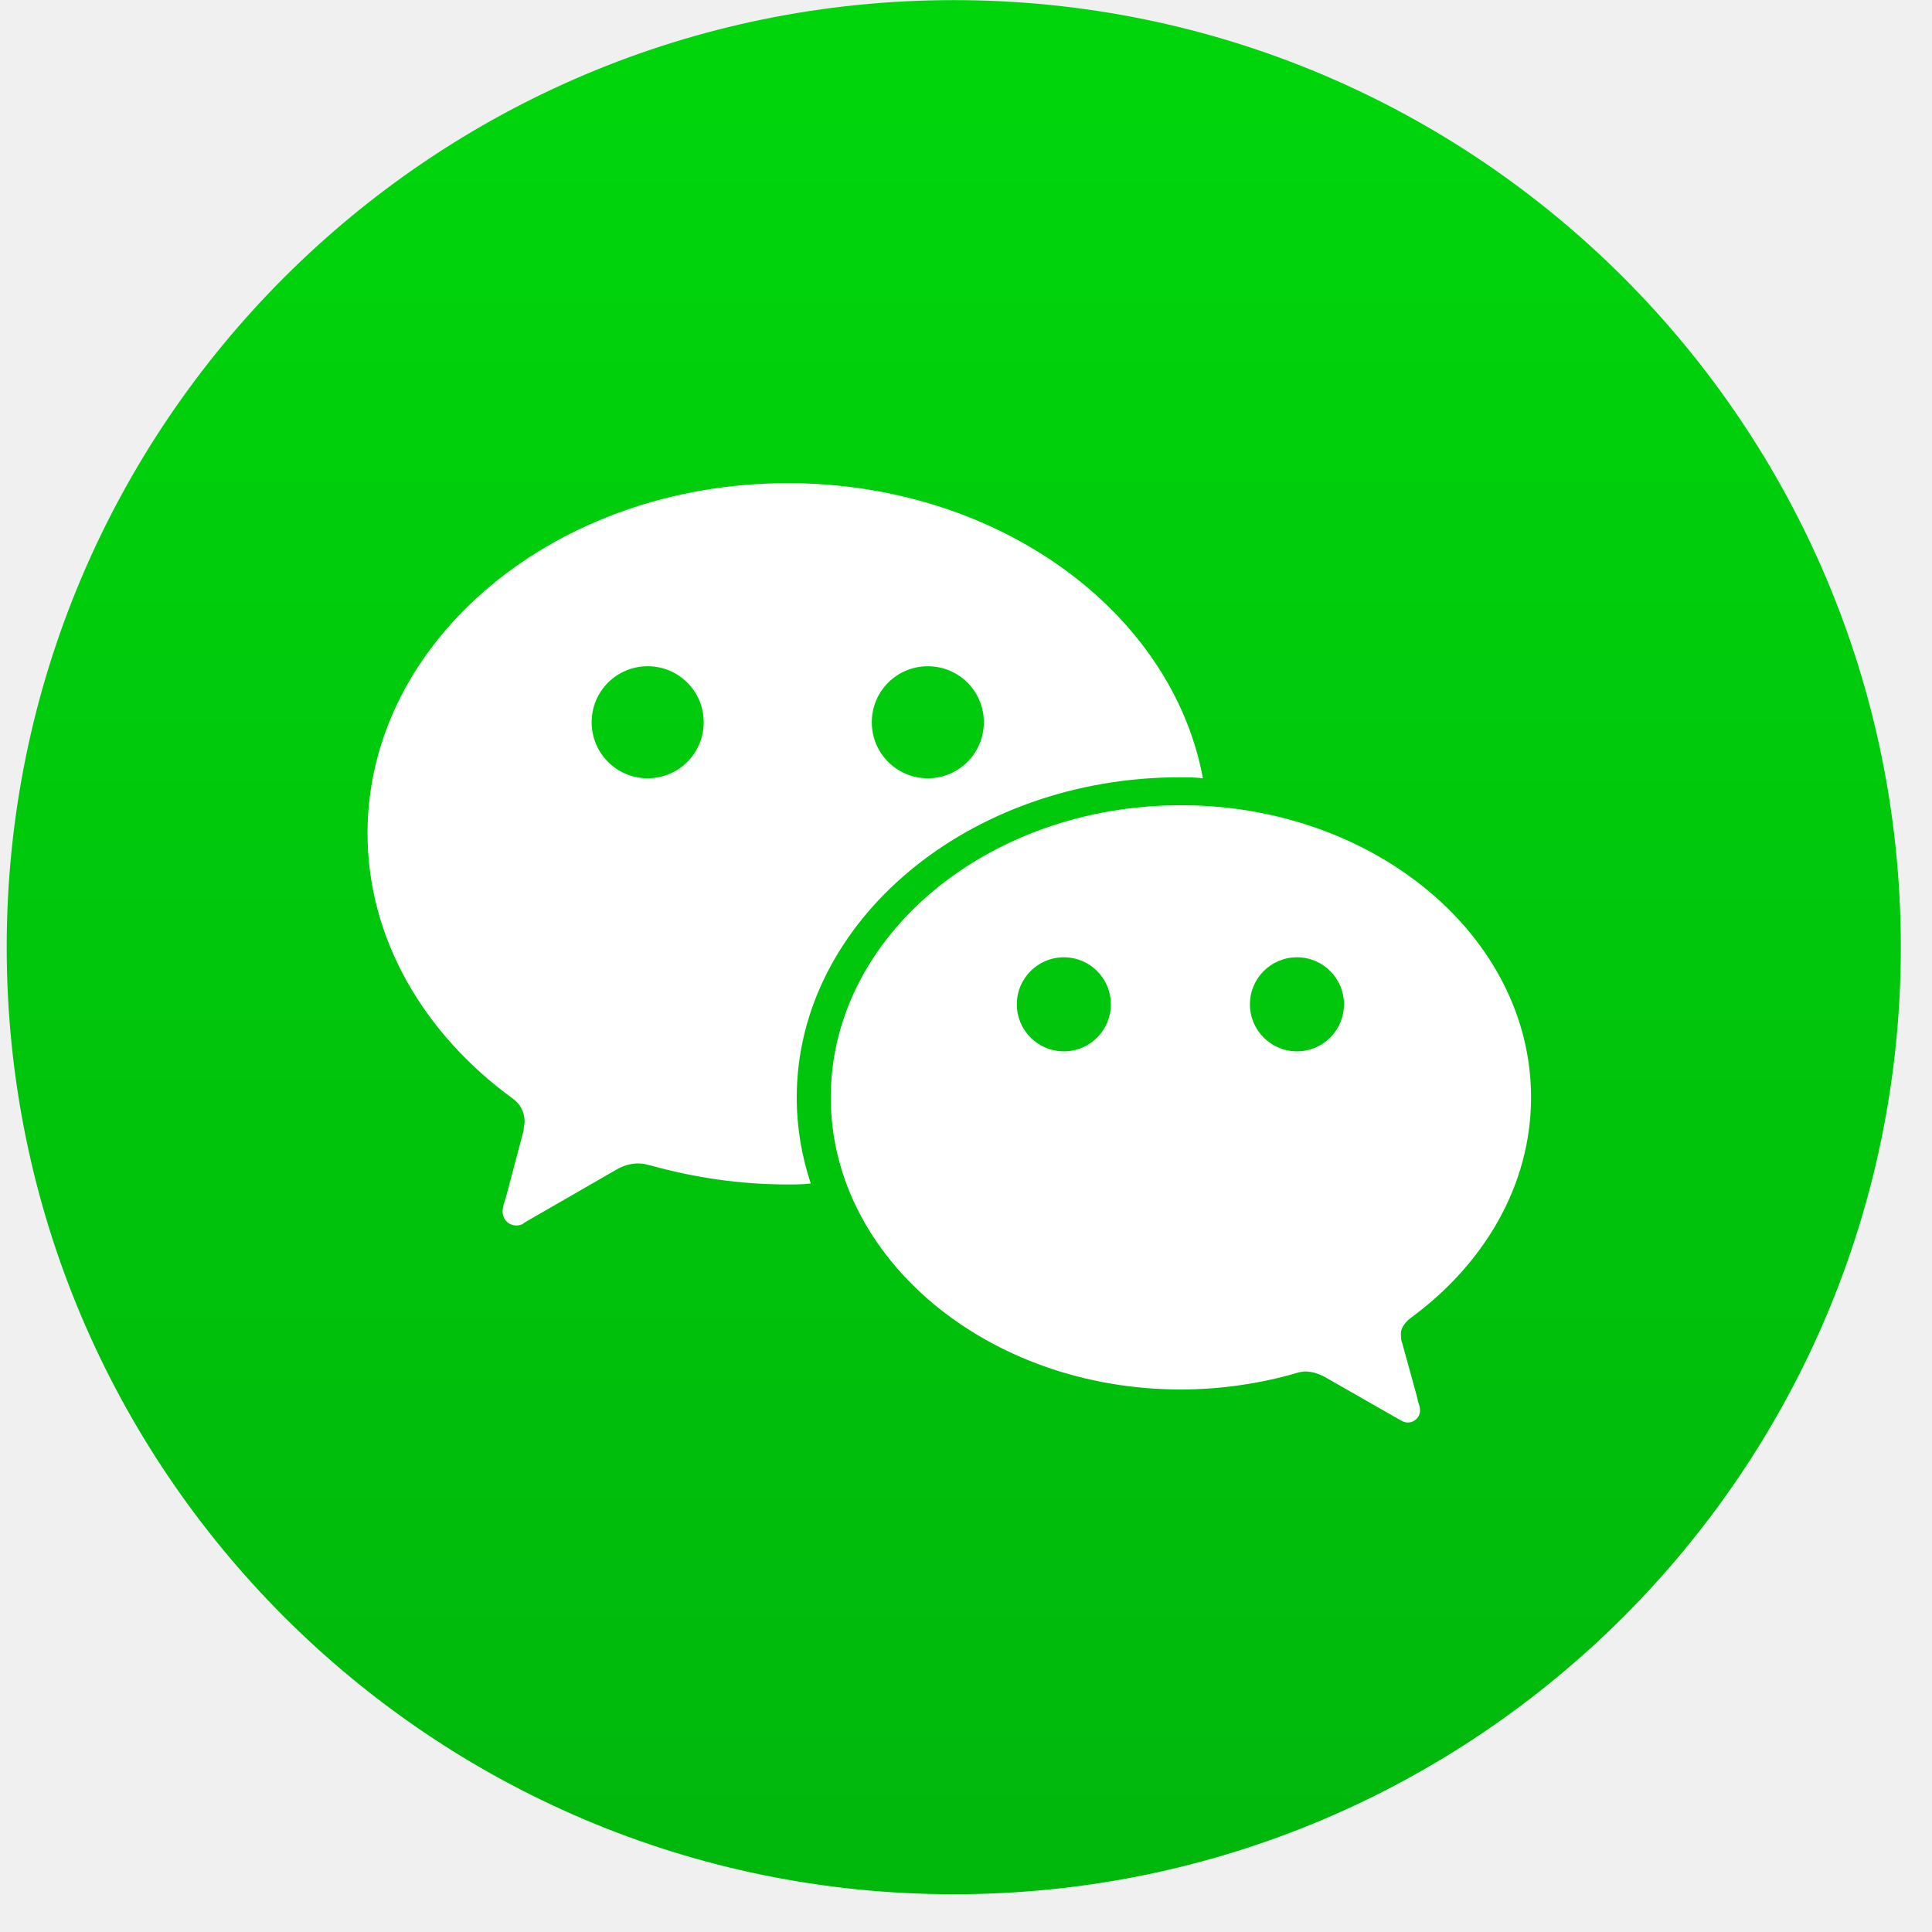
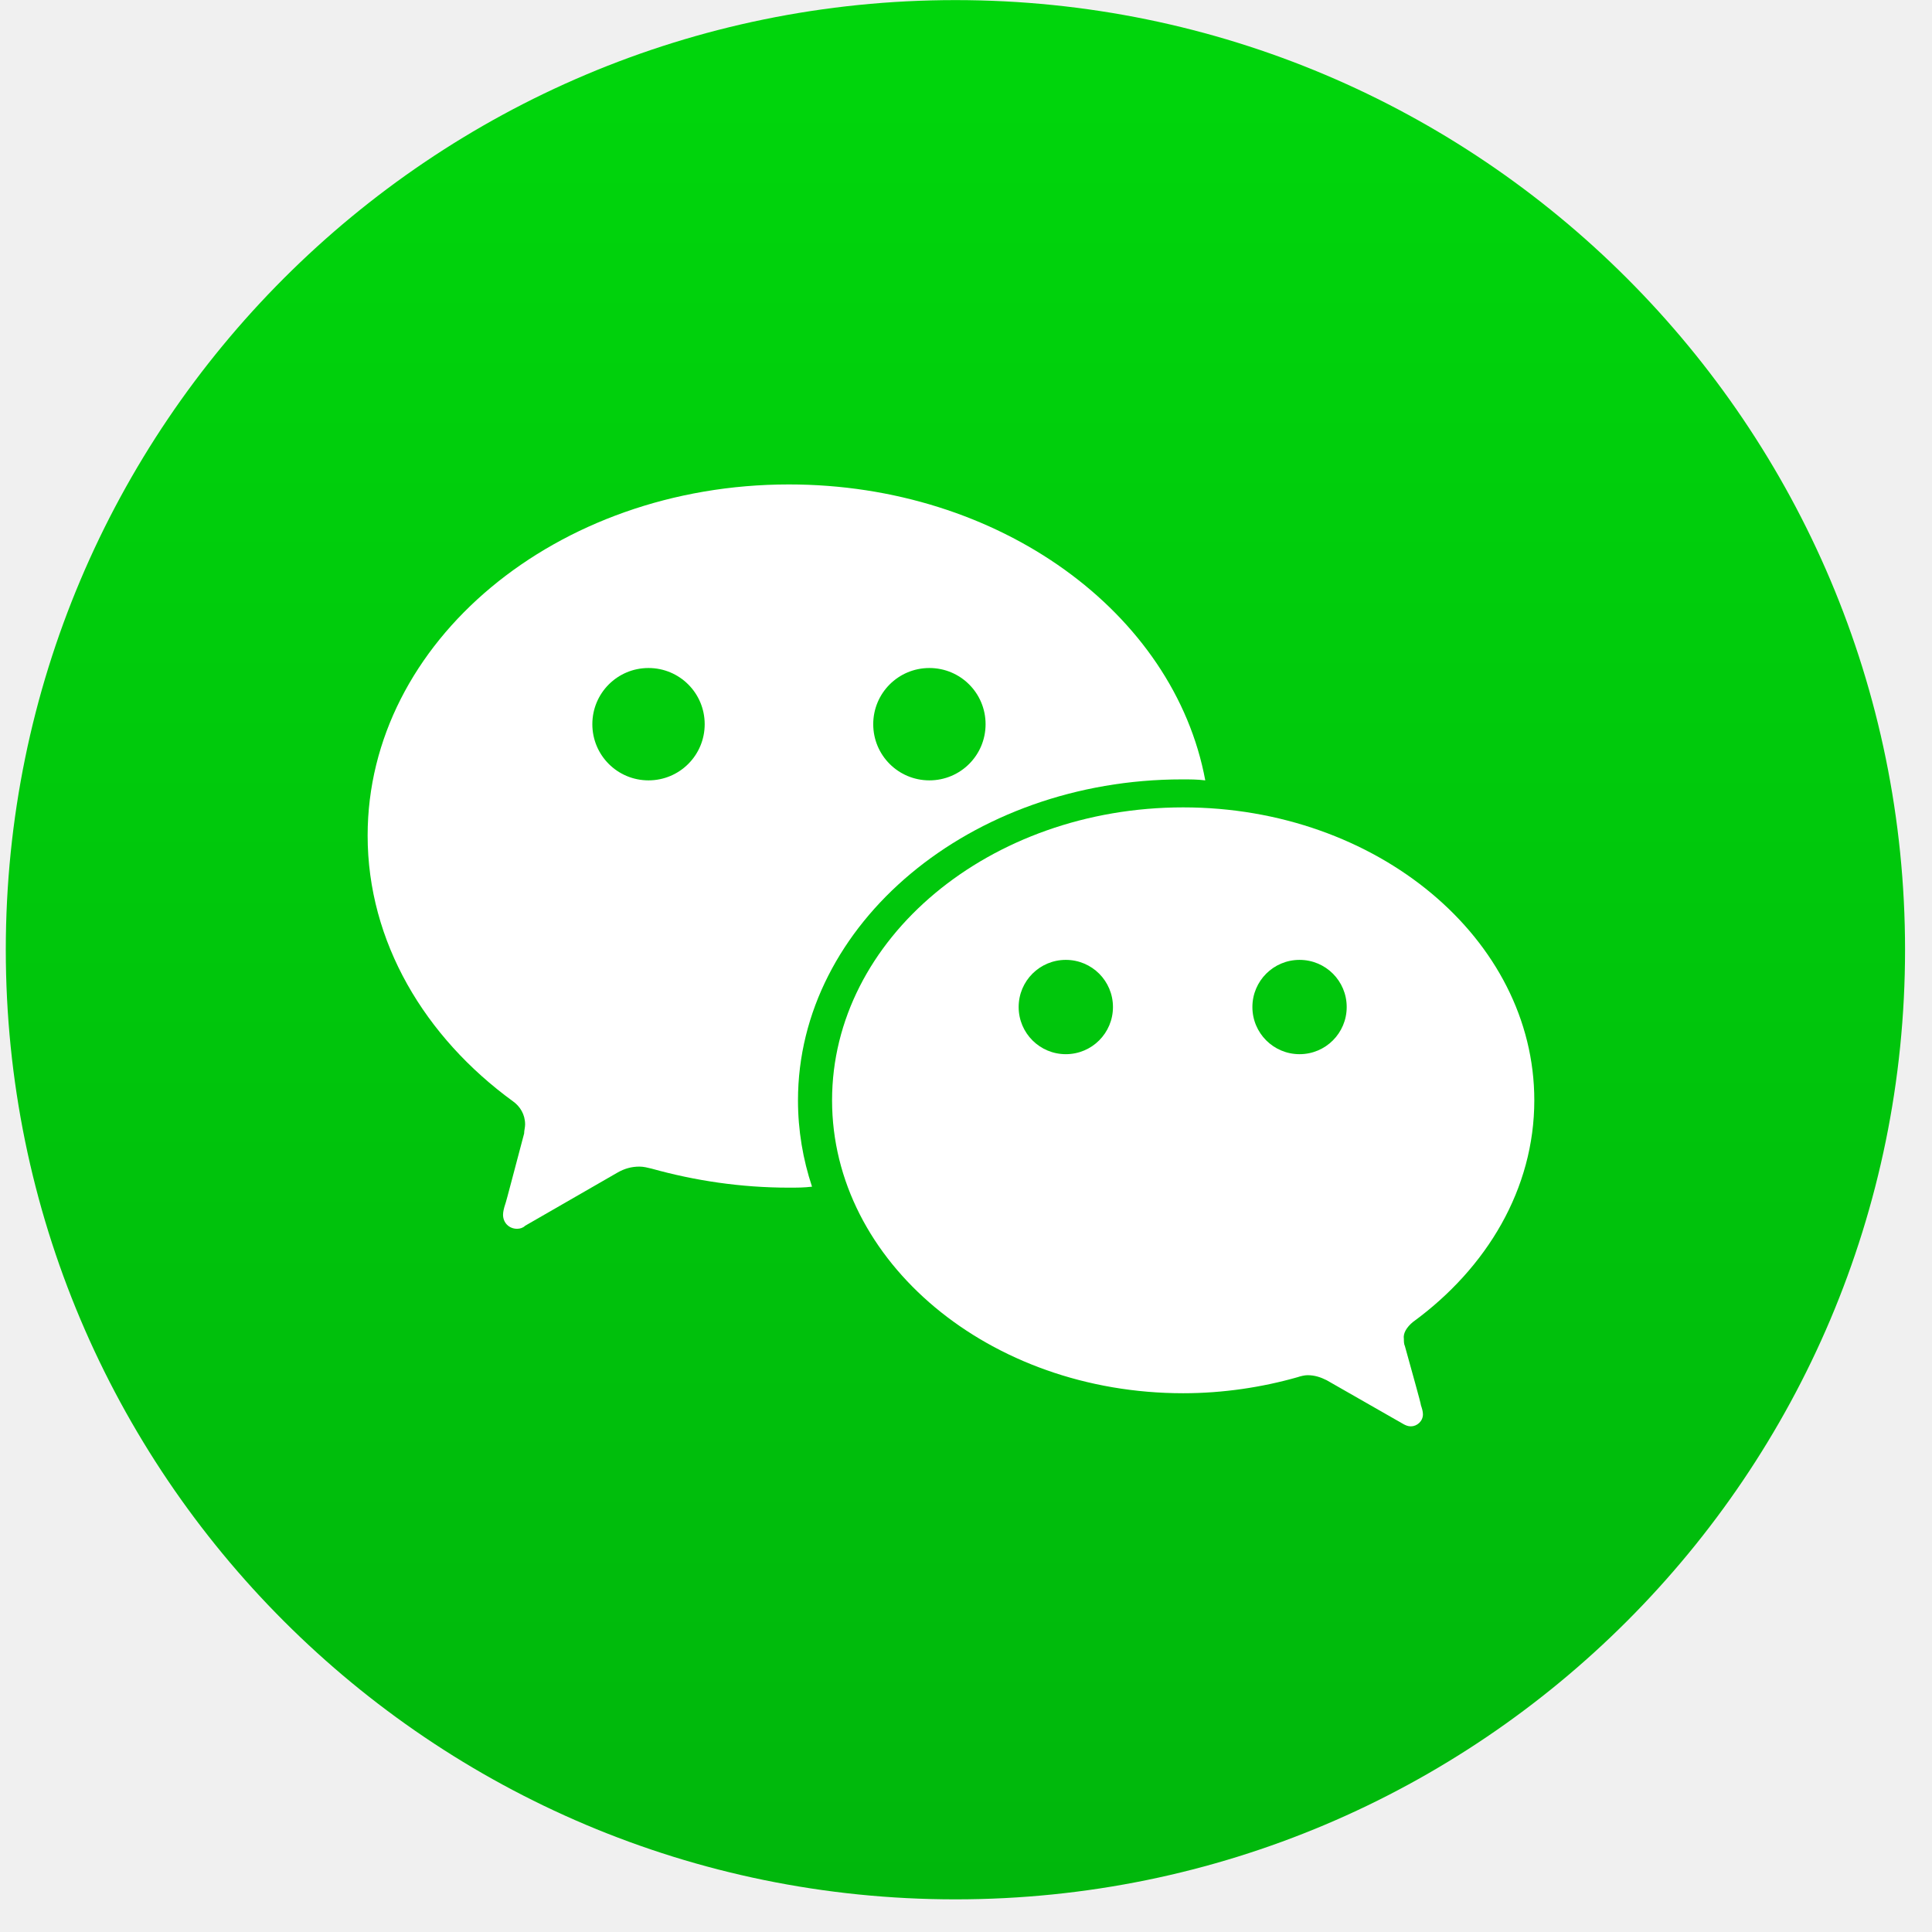
- <svg xmlns="http://www.w3.org/2000/svg" width="51" height="51" viewBox="0 0 51 51" fill="none">
-   <circle cx="25.177" cy="25.003" r="25" fill="url(#paint0_linear)" />
-   <path d="M34.237 27.753C33.55 27.753 32.995 27.198 32.995 26.511C32.995 25.825 33.55 25.27 34.237 25.27C34.923 25.27 35.478 25.825 35.478 26.511C35.478 27.198 34.923 27.753 34.237 27.753ZM28.083 27.753C27.396 27.753 26.842 27.198 26.842 26.511C26.842 25.825 27.396 25.27 28.083 25.27C28.77 25.27 29.324 25.825 29.324 26.511C29.324 27.198 28.77 27.753 28.083 27.753ZM37.221 34.804C39.175 33.378 40.416 31.291 40.416 28.968C40.416 24.715 36.27 21.256 31.173 21.256C26.076 21.256 21.93 24.715 21.93 28.968C21.93 33.219 26.076 36.679 31.173 36.679C32.229 36.679 33.259 36.521 34.184 36.257C34.263 36.23 34.369 36.204 34.448 36.204C34.633 36.204 34.791 36.257 34.95 36.336L36.983 37.498C37.036 37.524 37.089 37.551 37.168 37.551C37.327 37.551 37.485 37.419 37.485 37.234C37.485 37.154 37.459 37.075 37.432 36.996C37.432 36.943 37.168 36.019 37.01 35.438C36.983 35.385 36.983 35.306 36.983 35.253C36.957 35.094 37.062 34.936 37.221 34.804Z" fill="white" />
-   <path d="M24.492 20.545C23.673 20.545 23.013 19.884 23.013 19.066C23.013 18.247 23.673 17.587 24.492 17.587C25.31 17.587 25.971 18.247 25.971 19.066C25.971 19.884 25.31 20.545 24.492 20.545ZM17.097 20.545C16.278 20.545 15.618 19.884 15.618 19.066C15.618 18.247 16.278 17.587 17.097 17.587C17.916 17.587 18.576 18.247 18.576 19.066C18.576 19.884 17.916 20.545 17.097 20.545ZM20.794 12.754C14.667 12.754 9.702 16.9 9.702 21.997C9.702 24.797 11.207 27.306 13.531 28.996C13.716 29.128 13.848 29.339 13.848 29.603C13.848 29.683 13.822 29.762 13.822 29.841C13.637 30.528 13.347 31.663 13.32 31.716C13.294 31.795 13.268 31.901 13.268 31.98C13.268 32.191 13.426 32.35 13.637 32.35C13.716 32.35 13.796 32.324 13.848 32.271L16.278 30.871C16.463 30.765 16.648 30.712 16.859 30.712C16.965 30.712 17.07 30.739 17.176 30.765C18.312 31.082 19.526 31.267 20.794 31.267C21.006 31.267 21.19 31.267 21.402 31.241C21.164 30.528 21.032 29.762 21.032 28.969C21.032 24.321 25.574 20.518 31.147 20.518C31.358 20.518 31.543 20.518 31.754 20.545C30.936 16.134 26.34 12.754 20.794 12.754Z" fill="white" />
+ <svg xmlns="http://www.w3.org/2000/svg" width="59" height="59" viewBox="0 0 59 59" fill="none">
+   <circle cx="29.177" cy="29.003" r="29" fill="url(#paint0_linear)" />
+   <path d="M39.686 32.193C38.89 32.193 38.246 31.549 38.246 30.753C38.246 29.956 38.89 29.313 39.686 29.313C40.483 29.313 41.126 29.956 41.126 30.753C41.126 31.549 40.483 32.193 39.686 32.193ZM32.548 32.193C31.752 32.193 31.108 31.549 31.108 30.753C31.108 29.956 31.752 29.313 32.548 29.313C33.345 29.313 33.988 29.956 33.988 30.753C33.988 31.549 33.345 32.193 32.548 32.193ZM43.148 40.372C45.415 38.718 46.855 36.298 46.855 33.602C46.855 28.669 42.045 24.656 36.133 24.656C30.22 24.656 25.41 28.669 25.41 33.602C25.41 38.534 30.22 42.547 36.133 42.547C37.358 42.547 38.553 42.363 39.625 42.057C39.717 42.026 39.839 41.996 39.931 41.996C40.146 41.996 40.33 42.057 40.513 42.149L42.872 43.497C42.934 43.528 42.995 43.558 43.087 43.558C43.27 43.558 43.454 43.405 43.454 43.191C43.454 43.099 43.424 43.007 43.393 42.915C43.393 42.854 43.087 41.781 42.903 41.107C42.872 41.046 42.872 40.954 42.872 40.893C42.842 40.709 42.964 40.525 43.148 40.372Z" fill="white" />
+   <path d="M28.382 23.831C27.433 23.831 26.667 23.065 26.667 22.116C26.667 21.166 27.433 20.4 28.382 20.4C29.332 20.4 30.098 21.166 30.098 22.116C30.098 23.065 29.332 23.831 28.382 23.831ZM19.804 23.831C18.855 23.831 18.089 23.065 18.089 22.116C18.089 21.166 18.855 20.4 19.804 20.4C20.754 20.4 21.52 21.166 21.52 22.116C21.52 23.065 20.754 23.831 19.804 23.831ZM24.093 14.794C16.986 14.794 11.227 19.604 11.227 25.516C11.227 28.764 12.973 31.674 15.669 33.635C15.883 33.788 16.036 34.033 16.036 34.339C16.036 34.431 16.006 34.523 16.006 34.615C15.791 35.411 15.454 36.729 15.424 36.79C15.393 36.882 15.362 37.005 15.362 37.096C15.362 37.341 15.546 37.525 15.791 37.525C15.883 37.525 15.975 37.495 16.036 37.433L18.855 35.81C19.069 35.687 19.284 35.626 19.529 35.626C19.651 35.626 19.774 35.657 19.896 35.687C21.214 36.055 22.623 36.269 24.093 36.269C24.338 36.269 24.553 36.269 24.798 36.239C24.522 35.411 24.369 34.523 24.369 33.604C24.369 28.212 29.638 23.801 36.102 23.801C36.347 23.801 36.562 23.801 36.807 23.831C35.857 18.715 30.527 14.794 24.093 14.794Z" fill="white" />
  <defs>
-     <linearGradient id="paint0_linear" x1="25.198" y1="49.916" x2="25.198" y2="0.051" gradientUnits="userSpaceOnUse">
+     <linearGradient id="paint0_linear" x1="29.201" y1="57.903" x2="29.201" y2="0.059" gradientUnits="userSpaceOnUse">
      <stop stop-color="#00B70C" />
      <stop offset="0.002" stop-color="#00B70C" />
      <stop offset="0.952" stop-color="#00D50C" />
      <stop offset="1" stop-color="#00D50C" />
    </linearGradient>
  </defs>
</svg>
